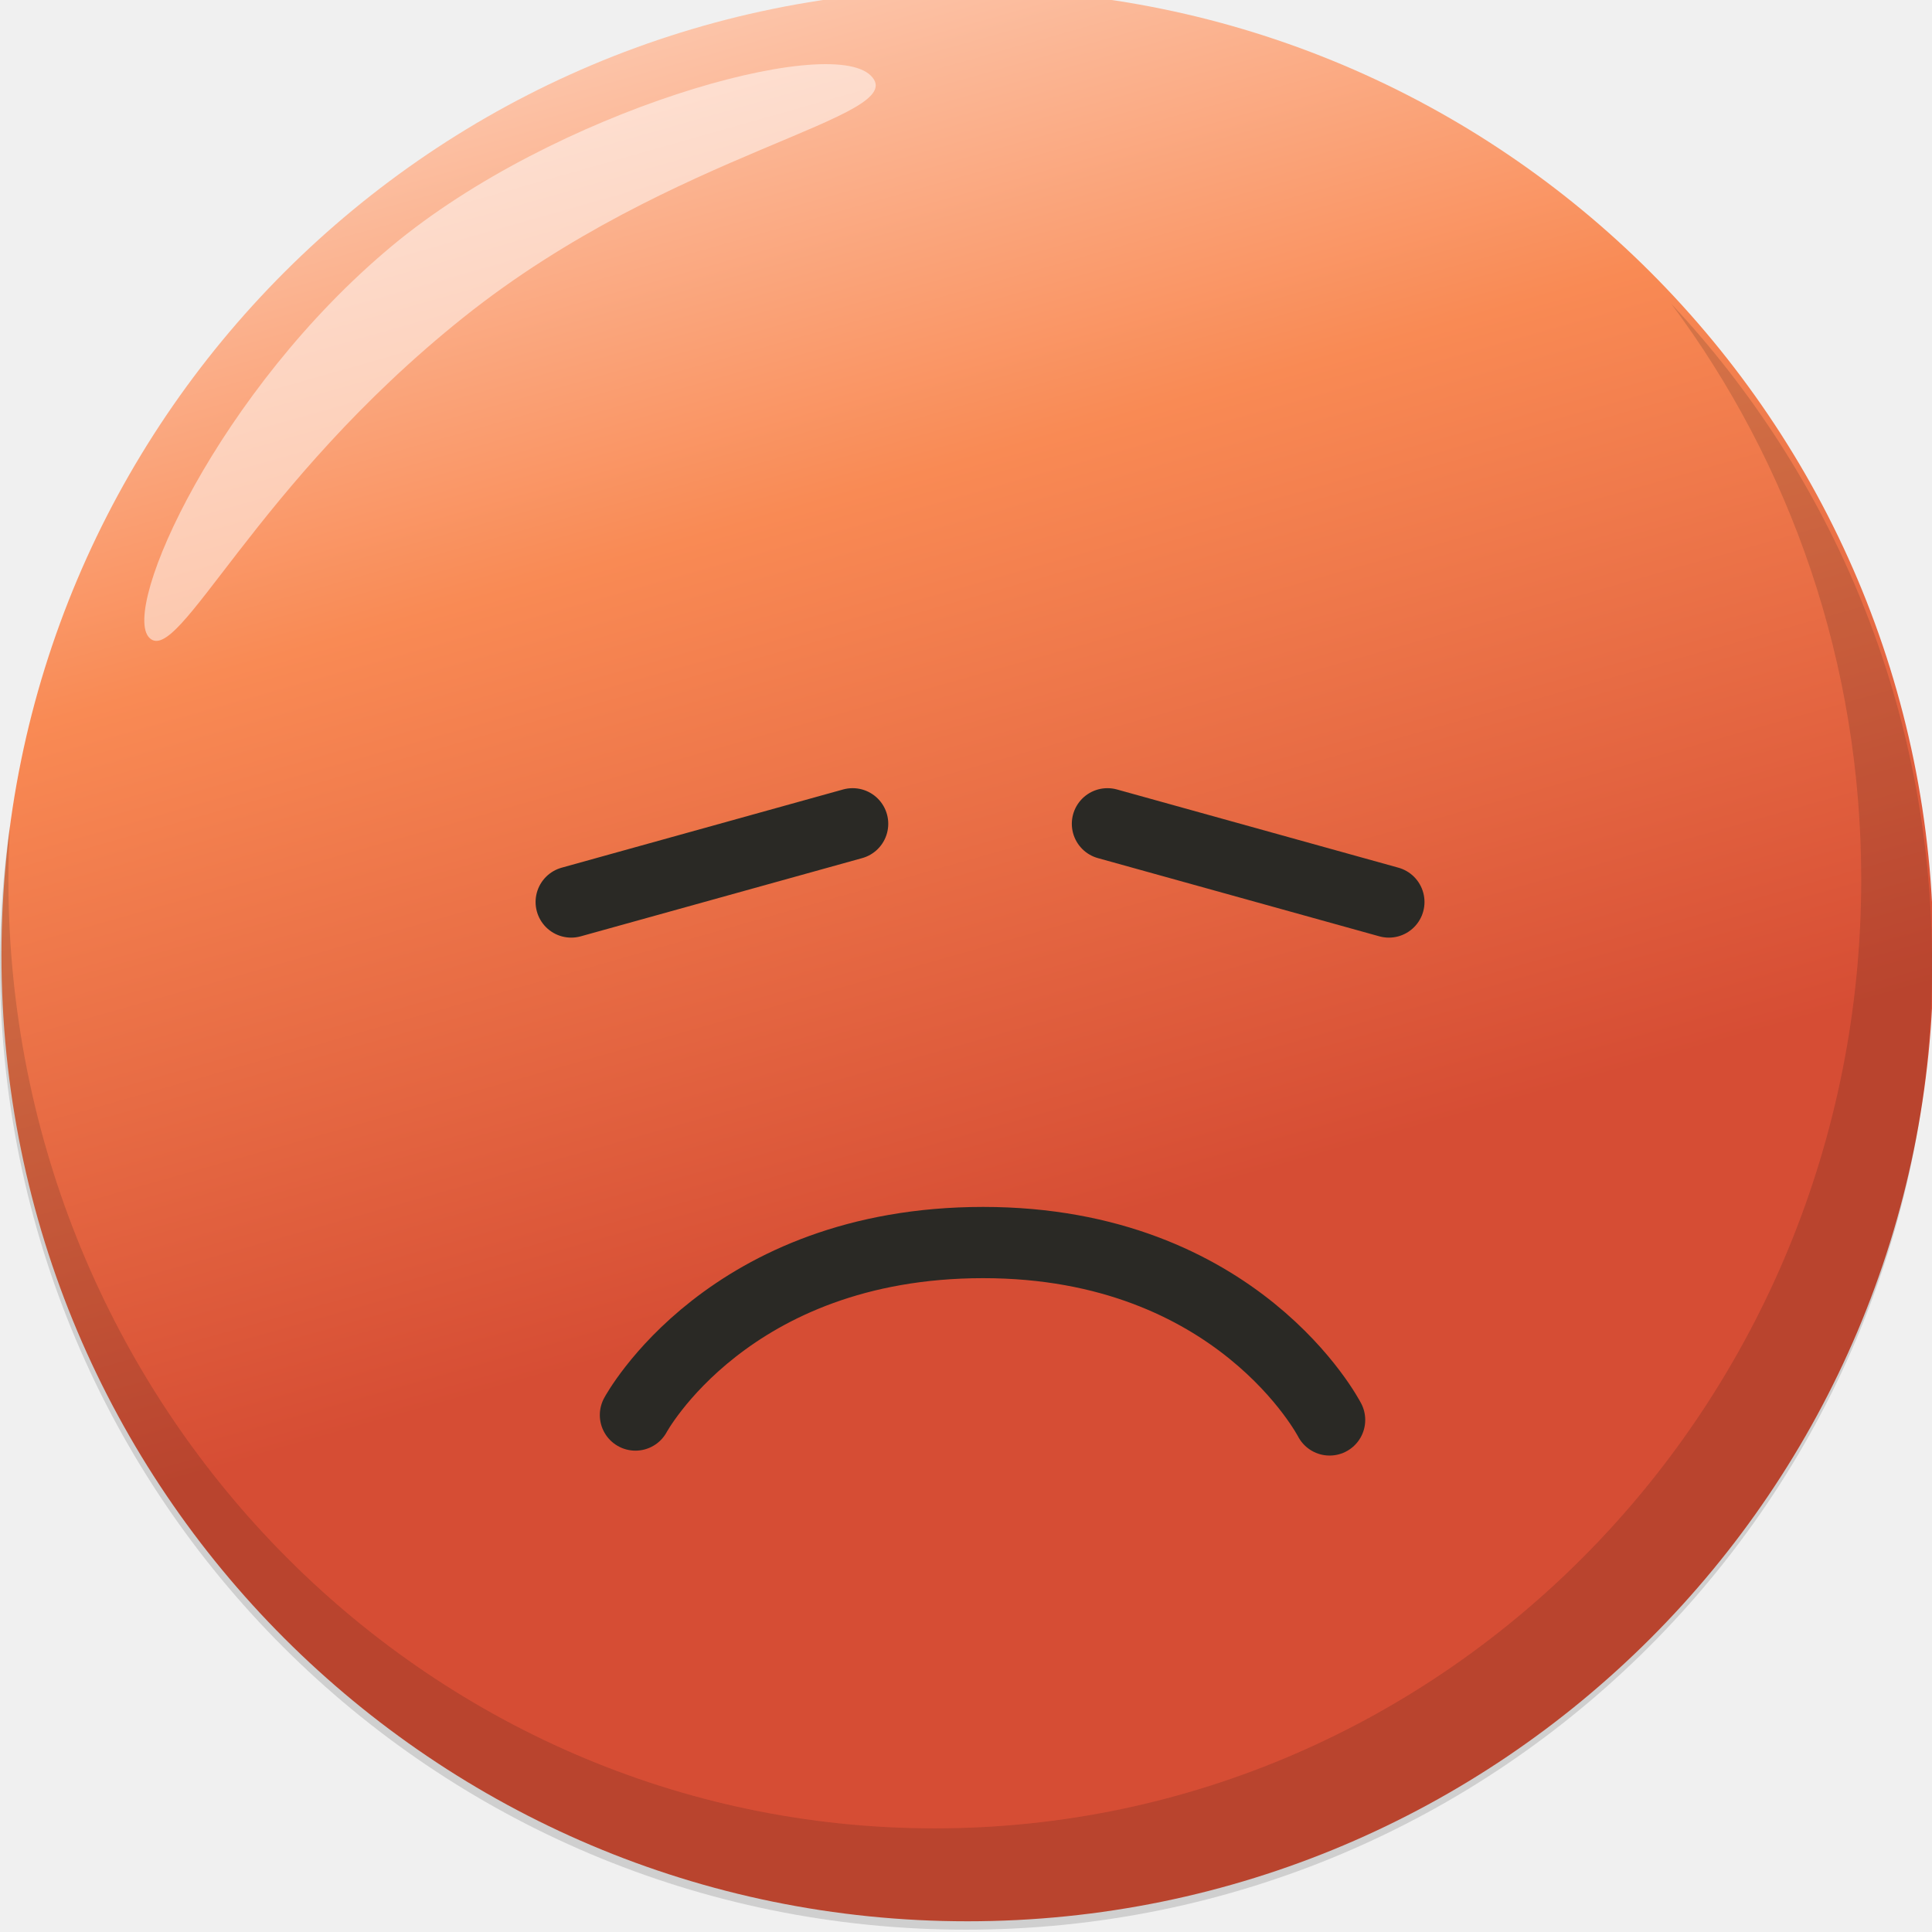
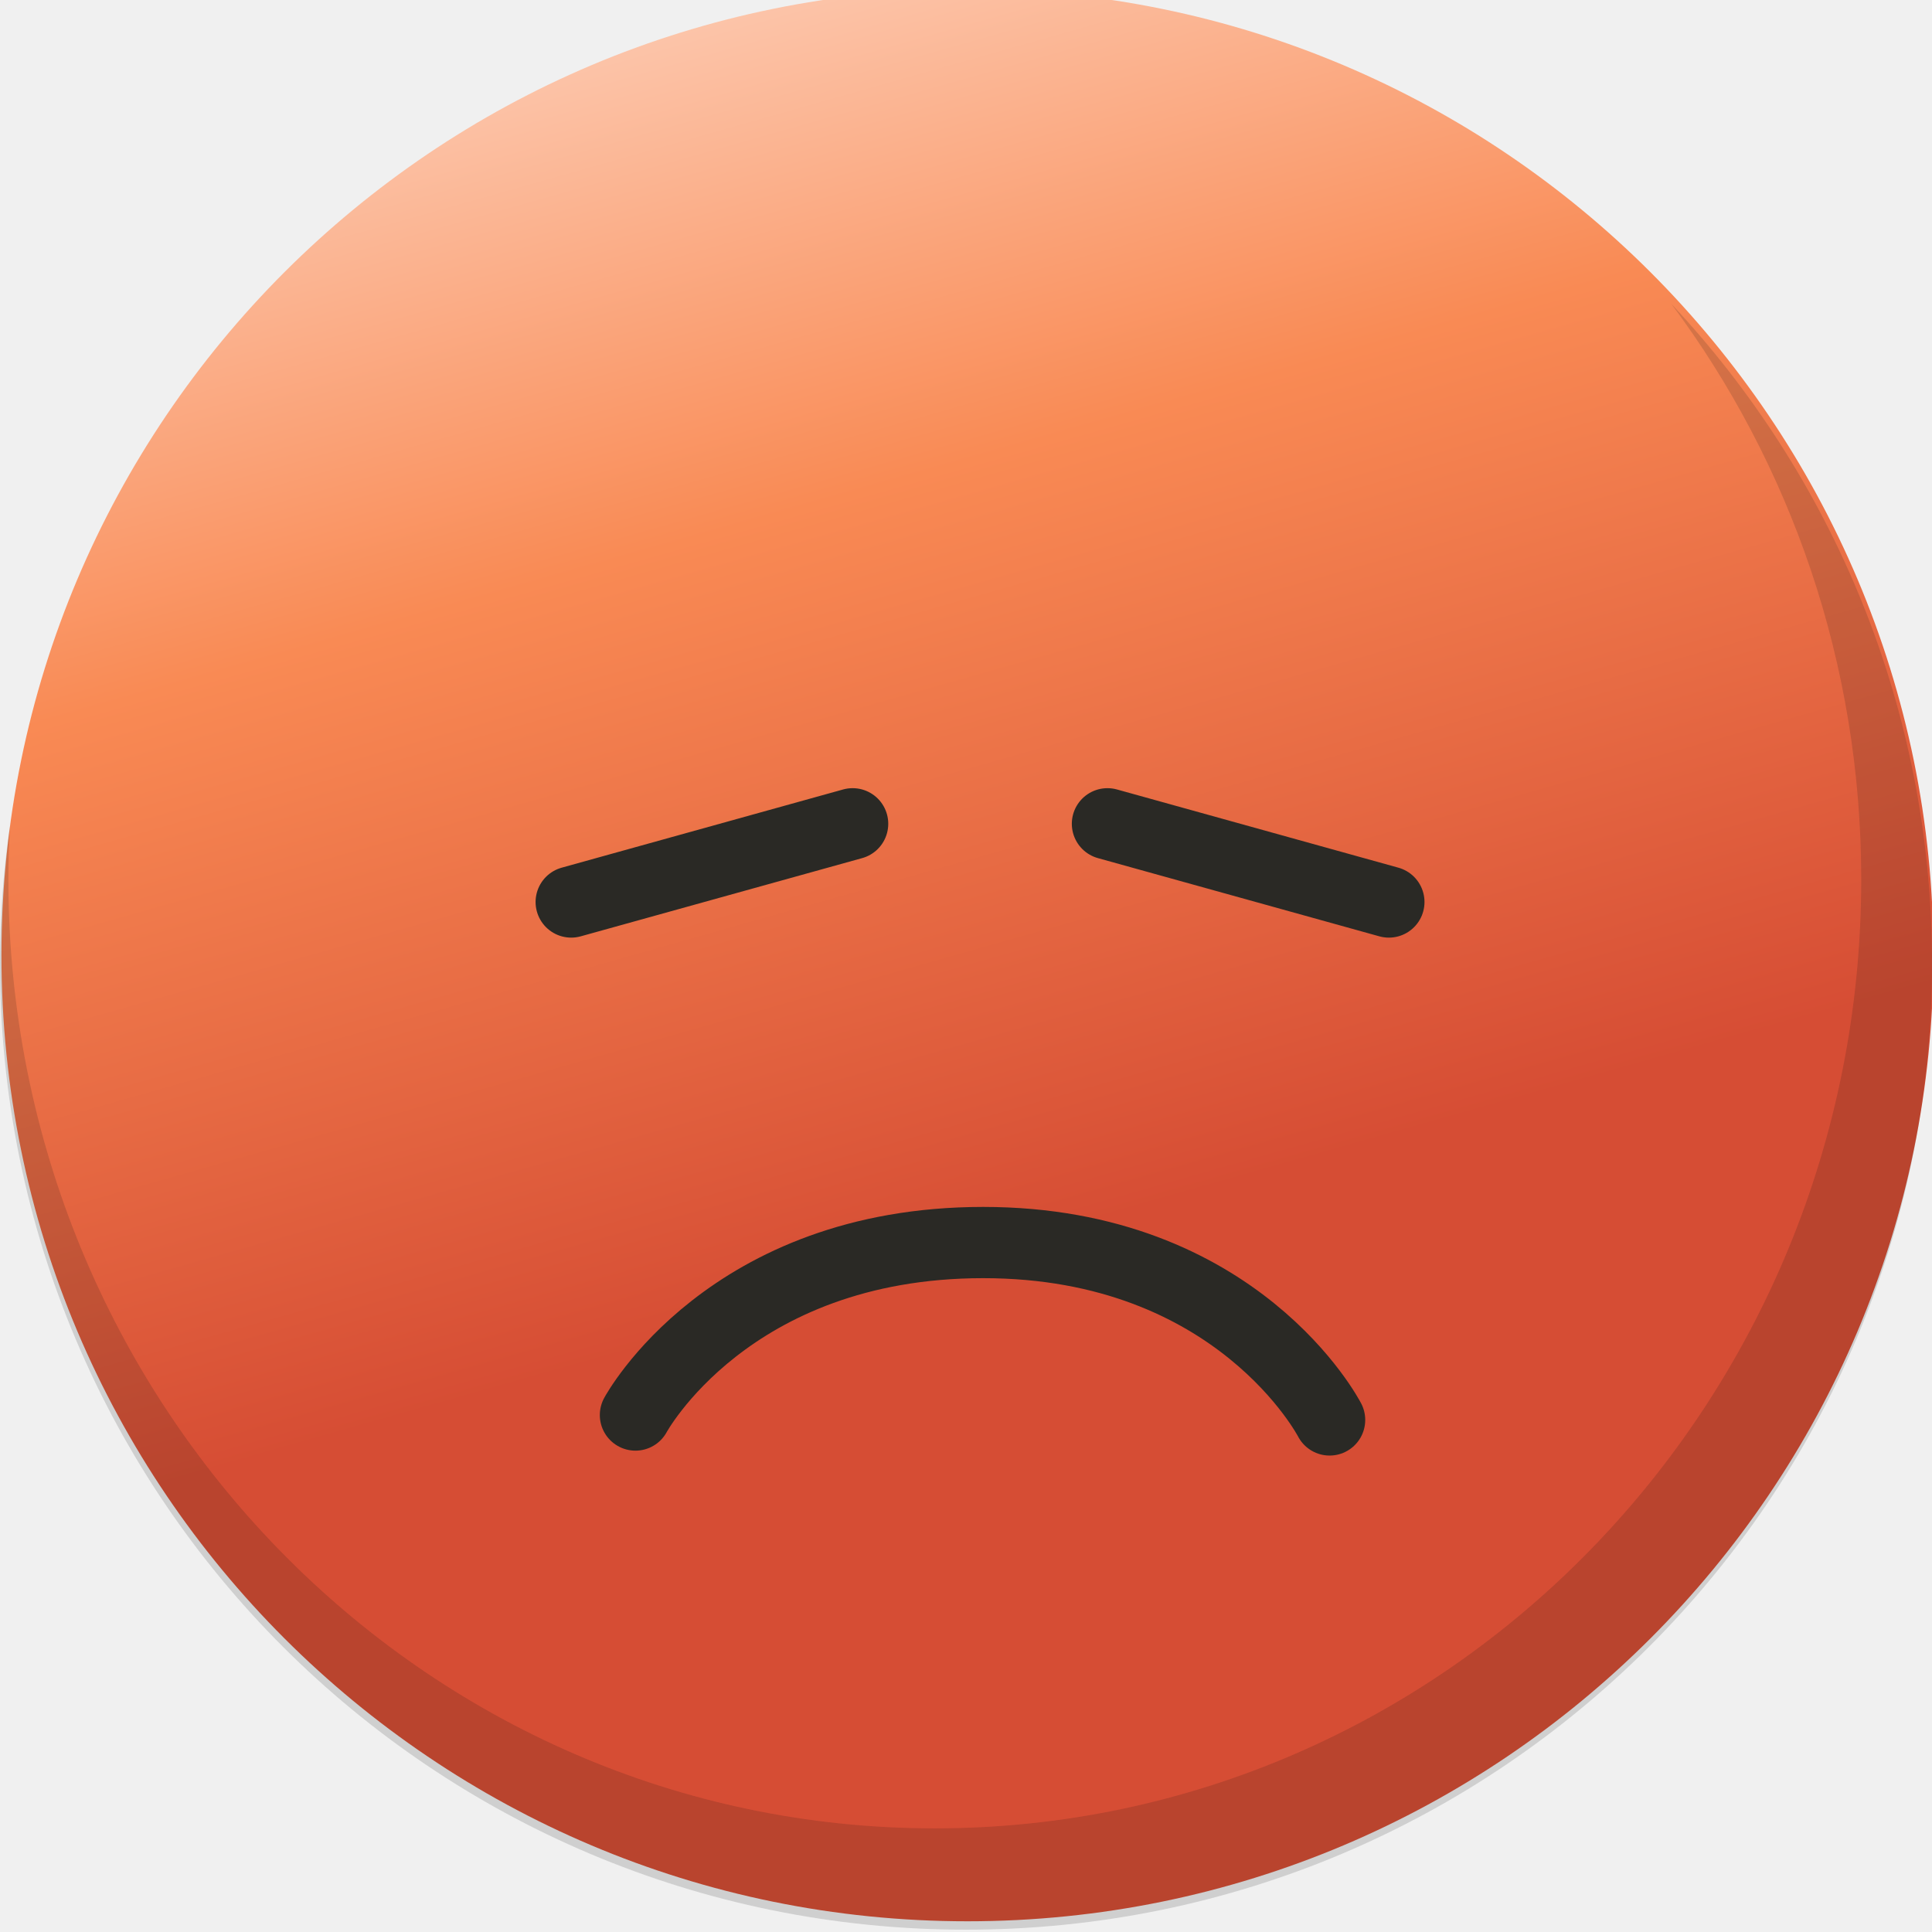
<svg xmlns="http://www.w3.org/2000/svg" xmlns:ns1="http://vectornator.io" style="fill-rule:evenodd;clip-rule:evenodd;stroke-linecap:round;stroke-linejoin:round;" xml:space="preserve" version="1.1" viewBox="0 0 512 512">
  <defs>
    <linearGradient y1="337.632" id="LinearGradient" x1="269.384" y2="-116.438" x2="140.633" gradientUnits="userSpaceOnUse" gradientTransform="matrix(1 0 0 1 0.384602 -1.85435)">
      <stop stop-color="#d64d34" offset="0.012" />
      <stop stop-color="#f98a54" offset="0.443" />
      <stop stop-color="#ffffff" offset="1" />
    </linearGradient>
  </defs>
  <g id="Layer 1" ns1:layerName="Layer 1">
-     <path d="M0.385+253.159C0.385+111.774+115-2.841+256.385-2.841C397.77-2.841+512.385+111.774+512.385+253.159C512.385+394.544+397.77+509.159+256.385+509.159C115+509.159+0.385+394.544+0.385+253.159Z" opacity="1" fill="url(#LinearGradient)" />
+     <path d="M0.385+253.159C0.385+111.774+115-2.841+256.385-2.841C397.77-2.841+512.385+111.774+512.385+253.159C512.385+394.544+397.77+509.159+256.385+509.159C115+509.159+0.385+394.544+0.385+253.159Z" fill-rule="evenodd" fill="url(#LinearGradient)" opacity="1" />
    <path stroke="#2a2925" stroke-width="18.88" d="M168.398+374.998C168.398+374.998+192.965+329.286+260.565+329.286C328.165+329.286+352.359+376.298+352.359+376.298" fill="none" stroke-linecap="round" opacity="1" stroke-linejoin="round" />
    <path stroke="#2a2925" stroke-width="18.88" d="M293.483+218.313L368.065+239.041" fill="none" stroke-linecap="round" opacity="1" stroke-linejoin="round" />
    <path stroke="#2a2925" stroke-width="18.88" d="M225.957+218.313L151.375+239.041" fill="none" stroke-linecap="round" opacity="1" stroke-linejoin="round" />
  </g>
  <g id="Layer 2" ns1:layerName="Layer 2">
-     <path d="M442.906+80.51C474.469+122.824+493.25+175.675+493.25+233.041C493.25+371.94+383.308+484.541+247.719+484.541C112.13+484.541+2.219+371.94+2.219+233.041C2.219+228.266+2.369+223.532+2.625+218.822C0.917+230.764+0+242.971+0+255.385C-1.01725e-05+396.77+114.615+511.385+256+511.385C397.385+511.385+512+396.77+512+255.385C512+187.752+485.745+126.276+442.906+80.51Z" opacity="0.146" fill="#0b0b0b" />
-     <path d="M39.582+169.022C31.866+161.305+57.961+103.383+103.891+65.158C146.916+29.351+219.622+8.887+230.787+20.052C241.953+31.218+178.524+39.631+122.885+84.066C67.245+128.5+47.299+176.738+39.582+169.022Z" opacity="0.505" fill="#ffffff" />
+     <path d="M442.906+80.51C474.469+122.824+493.25+175.675+493.25+233.041C493.25+371.94+383.308+484.541+247.719+484.541C112.13+484.541+2.219+371.94+2.219+233.041C2.219+228.266+2.369+223.532+2.625+218.822C0.917+230.764+0+242.971+0+255.385C-1.01725e-05+396.77+114.615+511.385+256+511.385C397.385+511.385+512+396.77+512+255.385C512+187.752+485.745+126.276+442.906+80.51Z" fill-rule="evenodd" fill="#0b0b0b" opacity="0.146" />
  </g>
</svg>
